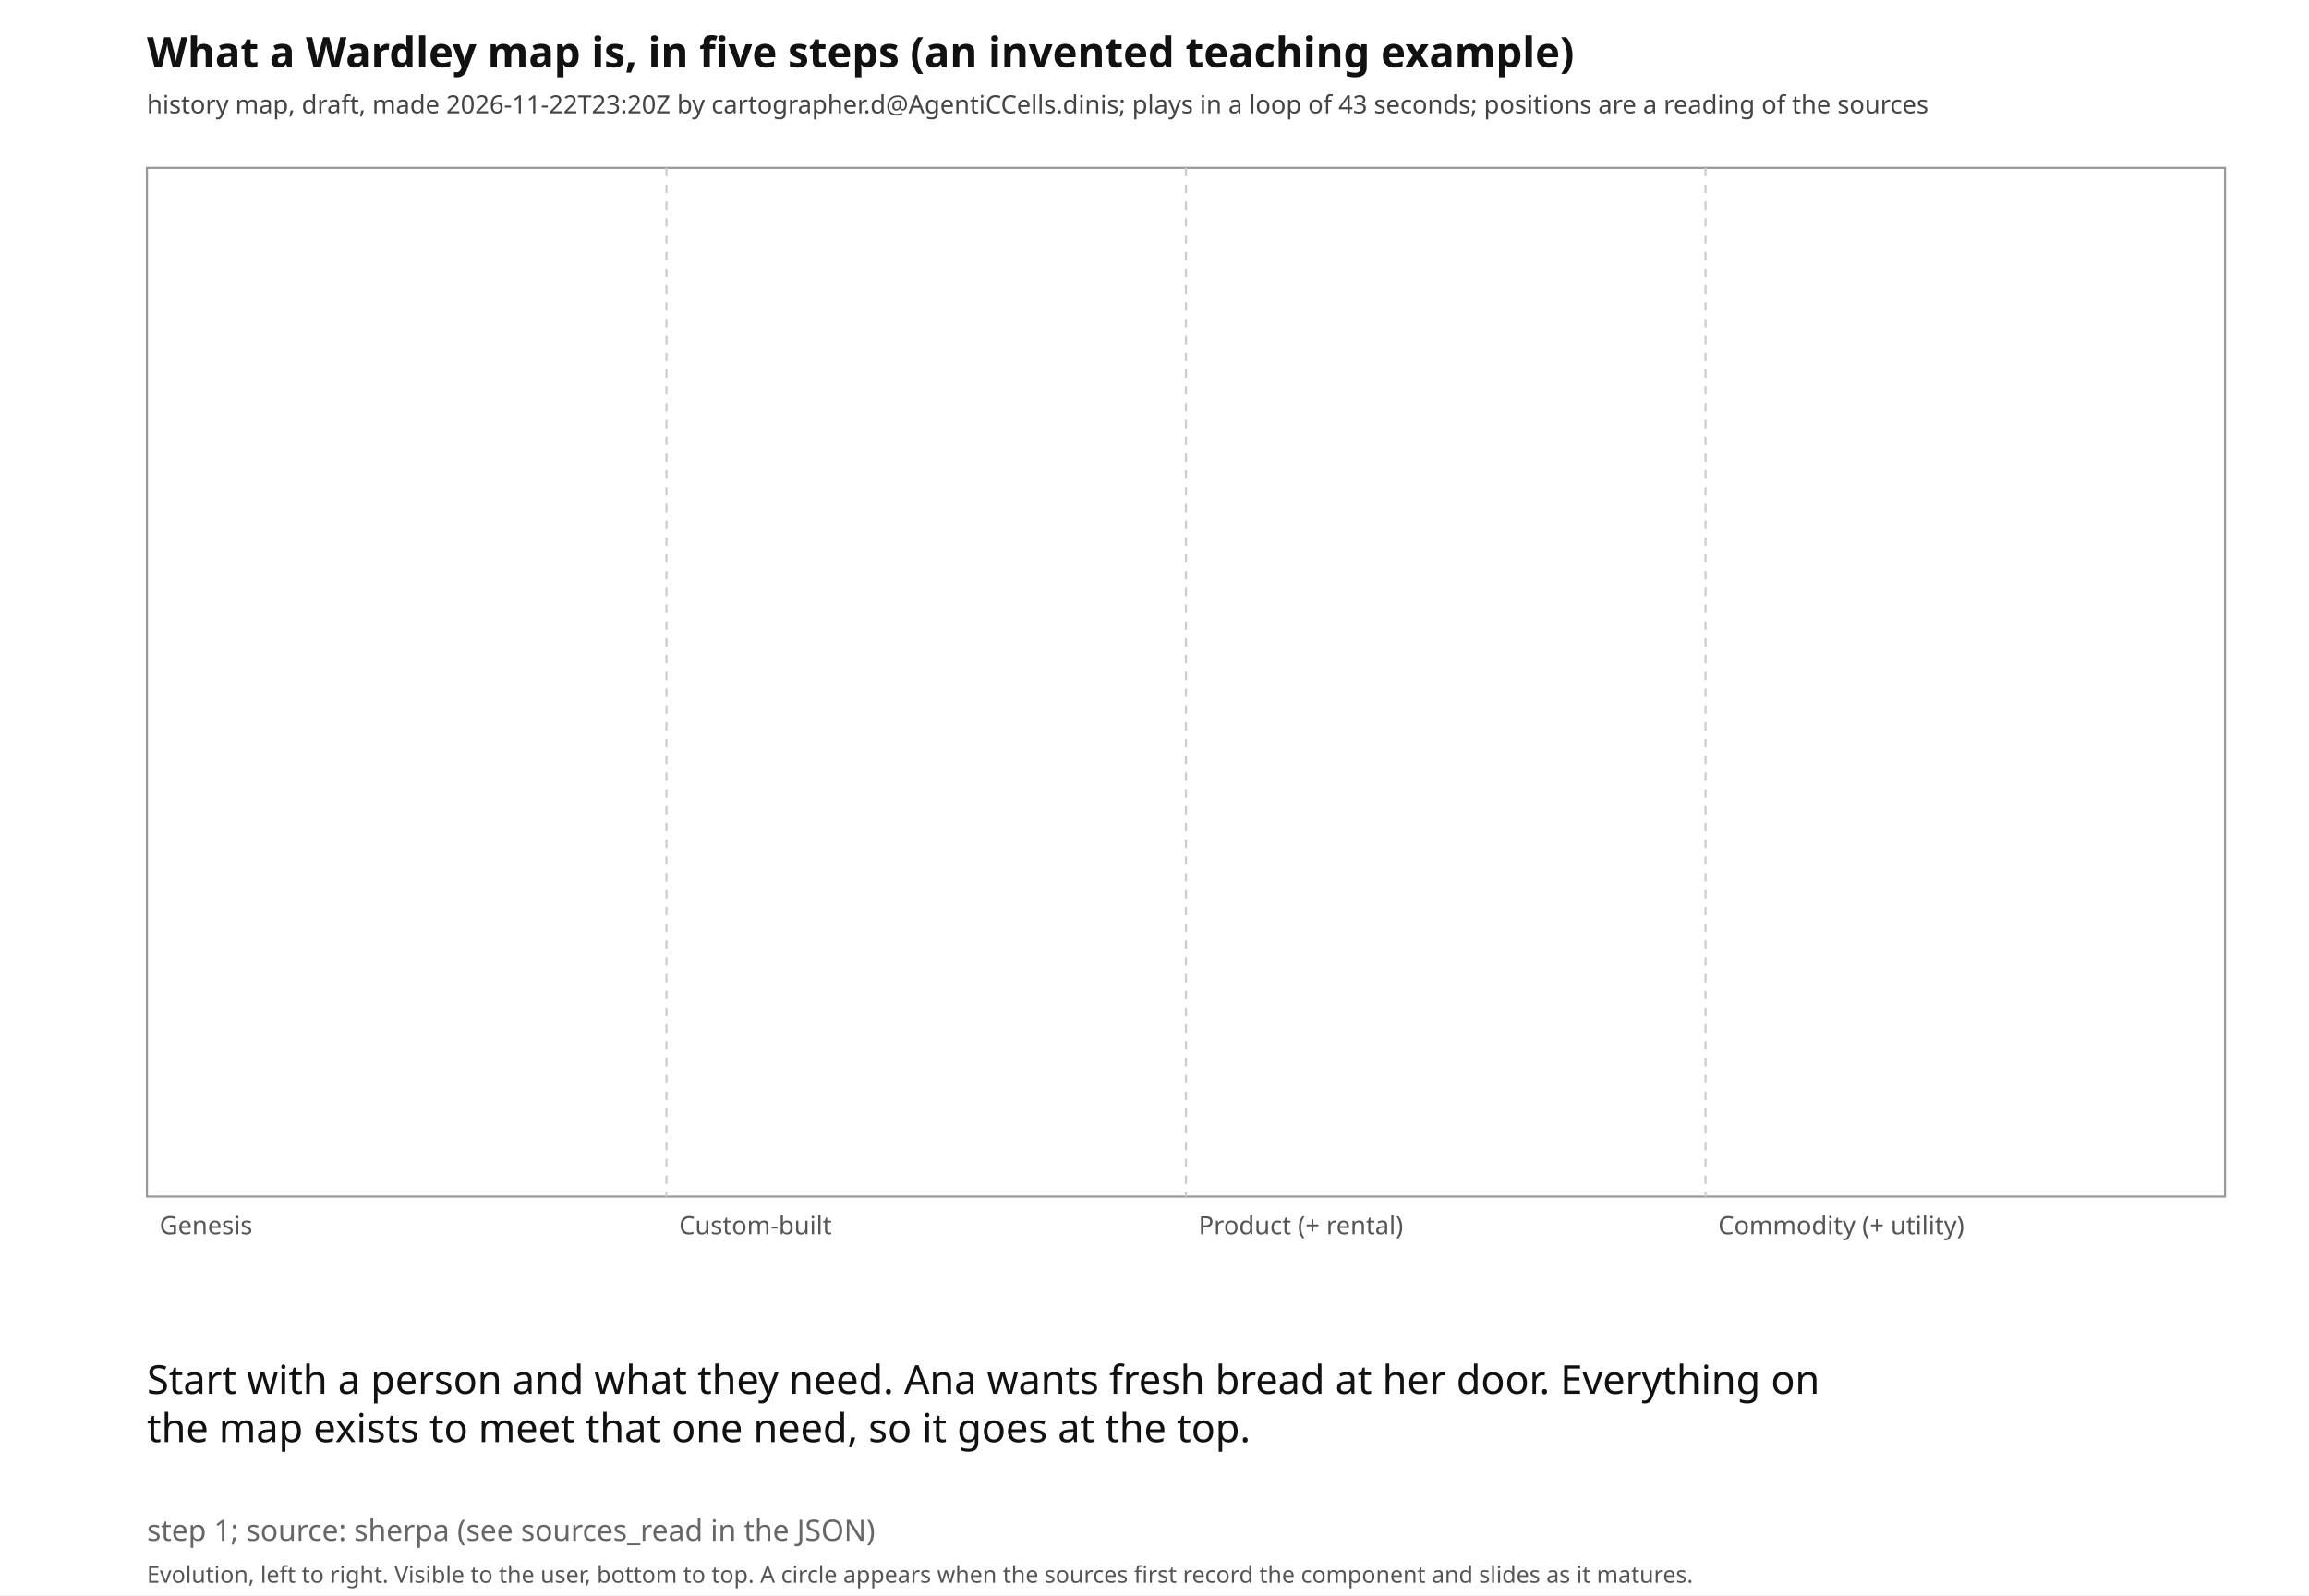
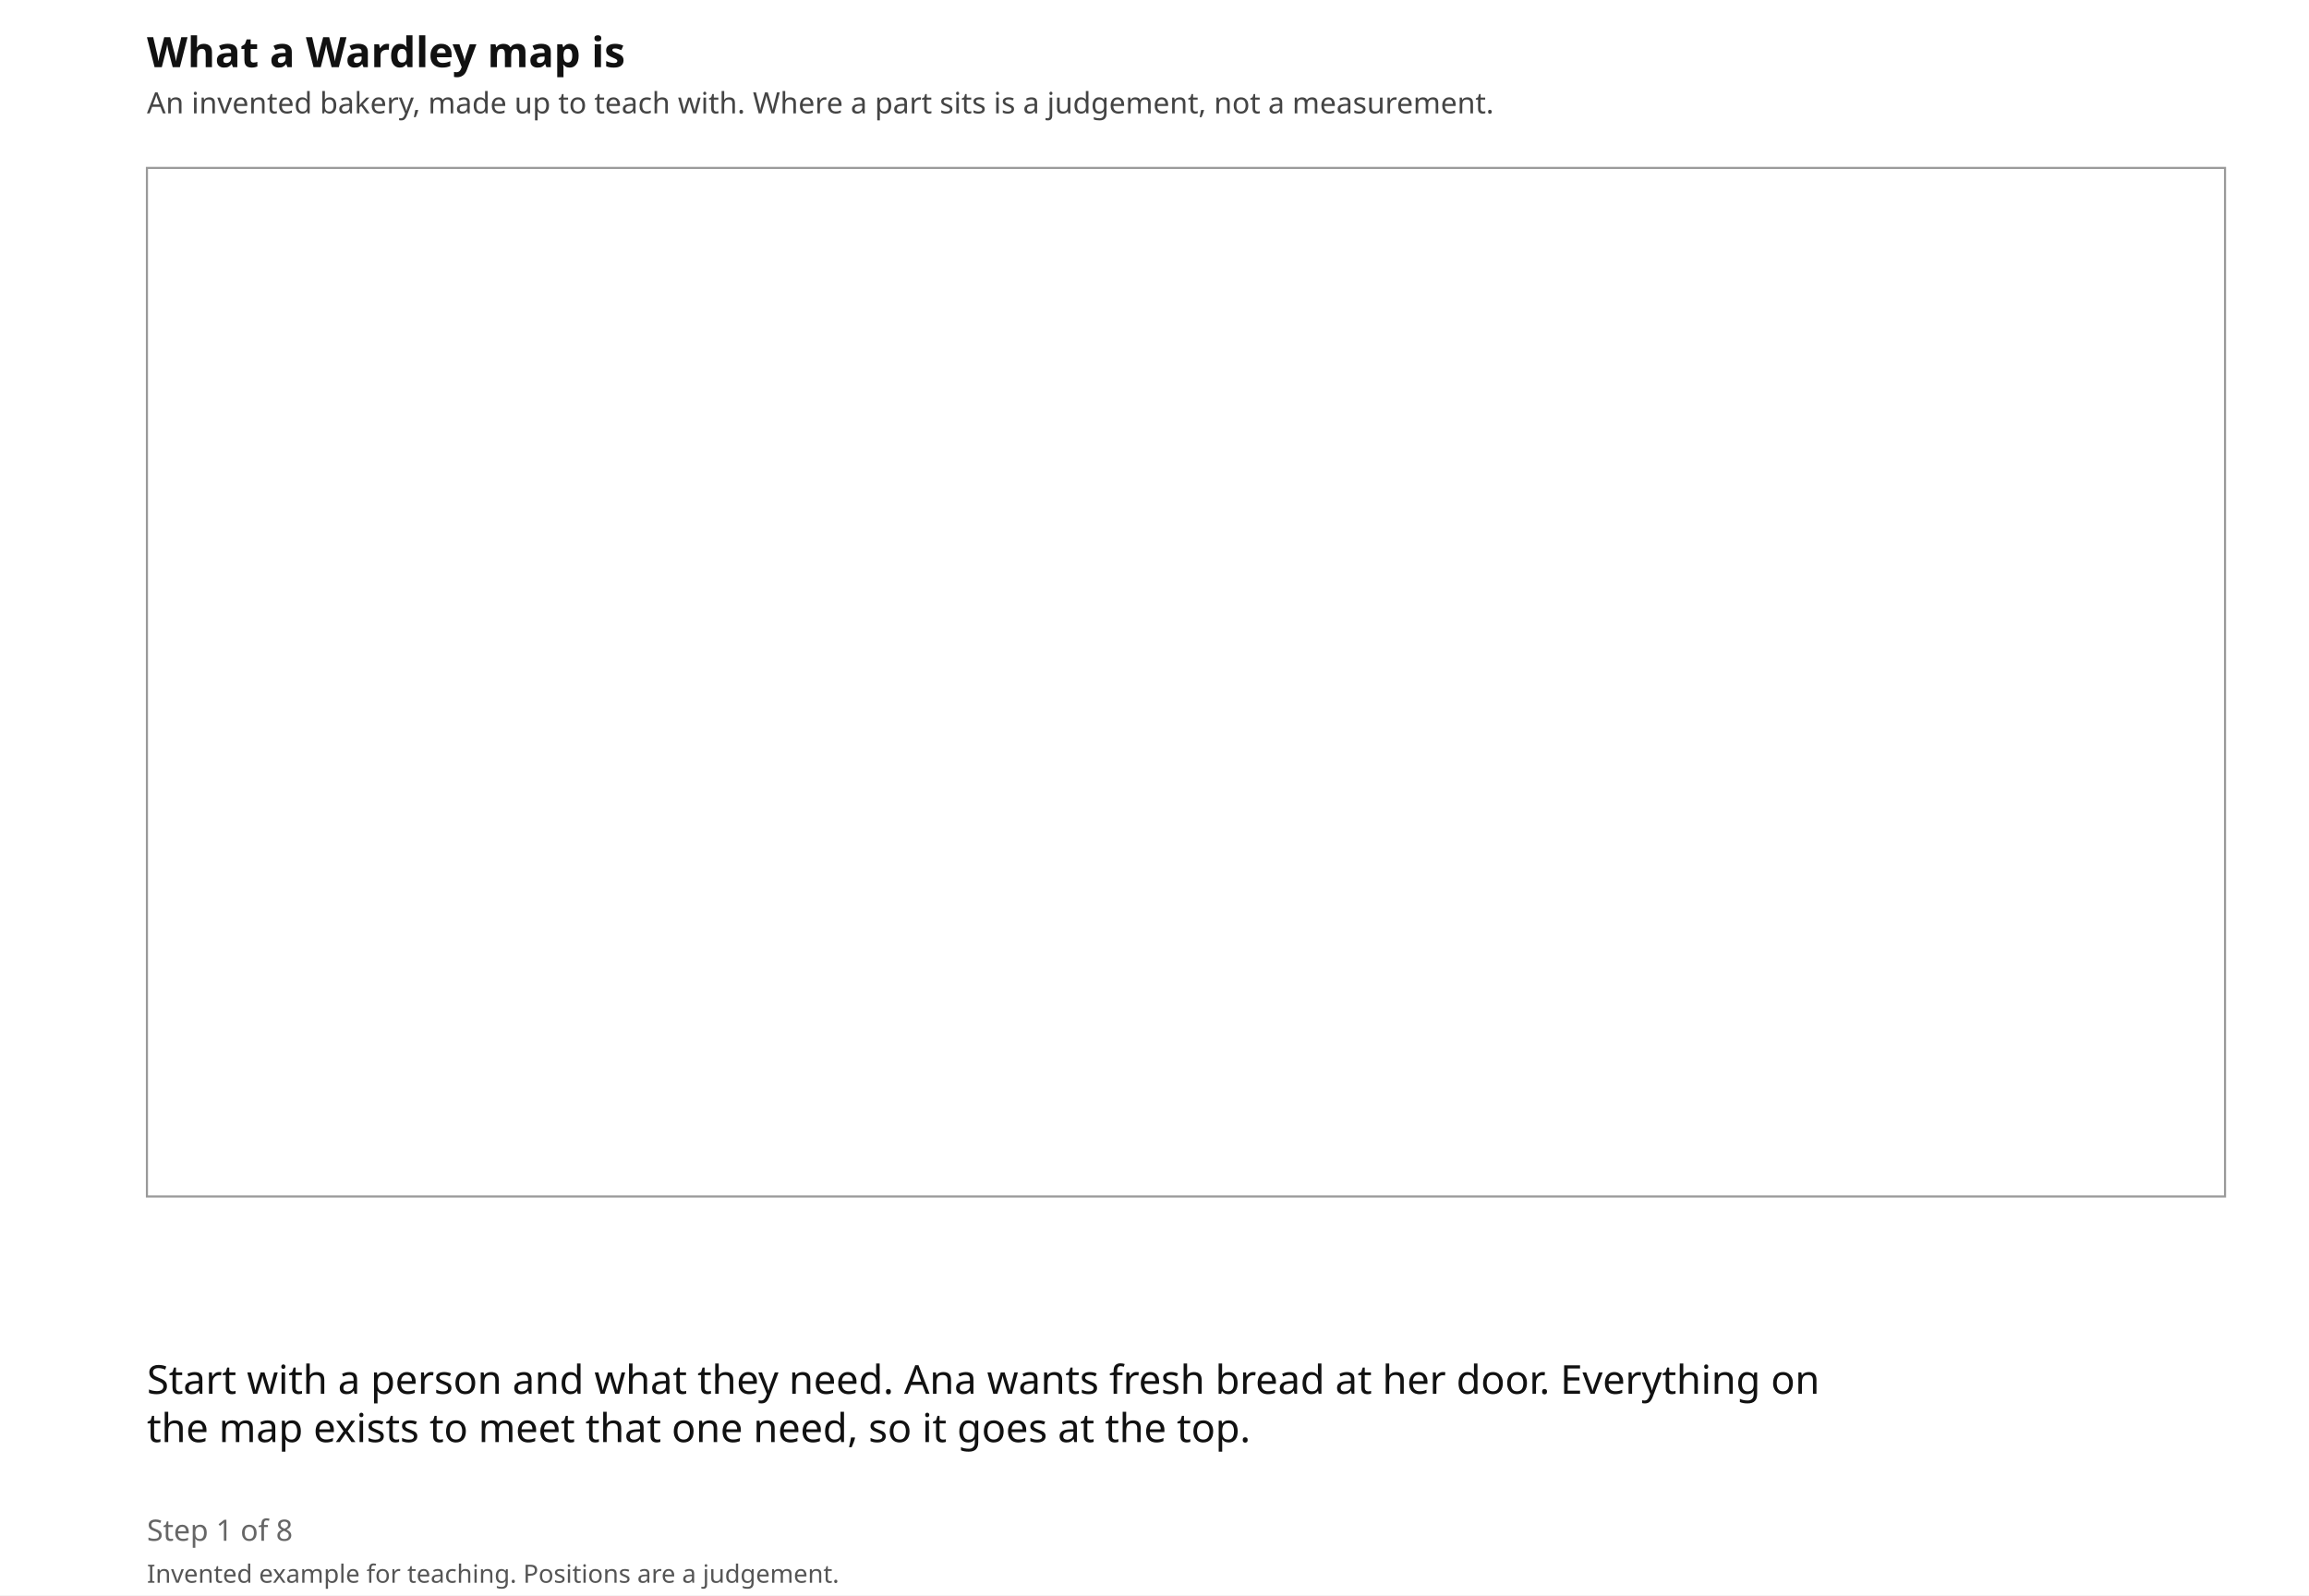
- <svg xmlns="http://www.w3.org/2000/svg" viewBox="0 0 1100 760" role="img" aria-label="What a Wardley map is, in five steps (an invented teaching example)" font-family="system-ui, sans-serif">
+ <svg xmlns="http://www.w3.org/2000/svg" viewBox="0 0 1100 760" role="img" aria-label="What a Wardley map is" font-family="system-ui, sans-serif">
  <rect width="1100" height="760" fill="#fff" />
-   <text x="70" y="32" font-size="20" font-weight="600" fill="#111">What a Wardley map is, in five steps (an invented teaching example)</text>
-   <text x="70" y="54" font-size="12" fill="#444">history map, draft, made 2026-11-22T23:20Z by cartographer.d@AgentiCCells.dinis; plays in a loop of 43 seconds; positions are a reading of the sources</text>
+   <text x="70" y="32" font-size="20" font-weight="600" fill="#111">What a Wardley map is</text>
+   <text x="70" y="54" font-size="14" fill="#444">An invented bakery, made up to teach with. Where a part sits is a judgement, not a measurement.</text>
  <rect x="70" y="80" width="990" height="490" fill="none" stroke="#999" />
-   <text x="76" y="588" font-size="12" fill="#555">Genesis</text>
-   <line x1="317.5" y1="80" x2="317.5" y2="570" stroke="#ccc" stroke-dasharray="4 4" />
-   <text x="323.5" y="588" font-size="12" fill="#555">Custom-built</text>
-   <line x1="565" y1="80" x2="565" y2="570" stroke="#ccc" stroke-dasharray="4 4" />
-   <text x="571" y="588" font-size="12" fill="#555">Product (+ rental)</text>
-   <line x1="812.5" y1="80" x2="812.5" y2="570" stroke="#ccc" stroke-dasharray="4 4" />
-   <text x="818.5" y="588" font-size="12" fill="#555">Commodity (+ utility)</text>
  <g opacity="0">
-     <animate attributeName="opacity" values="0;0;1;1" keyTimes="0;0;0.019;1" dur="43s" repeatCount="indefinite" />
+     <animate attributeName="opacity" values="0;0;1;1" keyTimes="0;0.485;0.493;1" dur="99s" repeatCount="indefinite" />
+     <text x="76" y="588" font-size="12" fill="#555">Genesis</text>
+     <line x1="317.5" y1="80" x2="317.5" y2="570" stroke="#ccc" stroke-dasharray="4 4" />
+     <text x="323.5" y="588" font-size="12" fill="#555">Custom-built</text>
+     <line x1="565" y1="80" x2="565" y2="570" stroke="#ccc" stroke-dasharray="4 4" />
+     <text x="571" y="588" font-size="12" fill="#555">Product (+ rental)</text>
+     <line x1="812.5" y1="80" x2="812.5" y2="570" stroke="#ccc" stroke-dasharray="4 4" />
+     <text x="818.5" y="588" font-size="12" fill="#555">Commodity (+ utility)</text>
+   </g>
+   <g opacity="0">
+     <animate attributeName="opacity" values="0;0;1;1" keyTimes="0;0;0.008;1" dur="99s" repeatCount="indefinite" />
    <g>
-       <animateTransform attributeName="transform" type="translate" values="565 94.7;565 94.7;565 94.7;565 94.7" keyTimes="0;0;0.019;1" dur="43s" repeatCount="indefinite" />
+       <animateTransform attributeName="transform" type="translate" values="565 94.7;565 94.7;565 94.7;565 94.7" keyTimes="0;0;0.008;1" dur="99s" repeatCount="indefinite" />
      <circle r="7" fill="#1f3a5f" />
      <text x="12" y="5" font-size="16" fill="#111">Ana wants fresh bread at her door</text>
    </g>
  </g>
  <g opacity="0">
-     <animate attributeName="opacity" values="0;0;1;1;1;1" keyTimes="0;0.116;0.135;0.484;0.539;1" dur="43s" repeatCount="indefinite" />
+     <animate attributeName="opacity" values="0;0;1;1;1;1" keyTimes="0;0.121;0.129;0.493;0.533;1" dur="99s" repeatCount="indefinite" />
    <g>
-       <animateTransform attributeName="transform" type="translate" values="565 168.2;565 168.2;565 168.2;565 168.2;367 168.2;367 168.2" keyTimes="0;0.116;0.135;0.484;0.539;1" dur="43s" repeatCount="indefinite" />
+       <animateTransform attributeName="transform" type="translate" values="565 168.2;565 168.2;565 168.2;565 168.2;367 168.2;367 168.2" keyTimes="0;0.121;0.129;0.493;0.533;1" dur="99s" repeatCount="indefinite" />
      <circle r="7" fill="#1f3a5f" />
      <text x="12" y="5" font-size="16" fill="#111">An order page she can use</text>
    </g>
  </g>
  <g opacity="0">
-     <animate attributeName="opacity" values="0;0;1;1;1;1;1;1" keyTimes="0;0.233;0.251;0.484;0.539;0.6;0.656;1" dur="43s" repeatCount="indefinite" />
+     <animate attributeName="opacity" values="0;0;1;1;1;1;1;1" keyTimes="0;0.242;0.251;0.493;0.533;0.614;0.654;1" dur="99s" repeatCount="indefinite" />
    <g>
-       <animateTransform attributeName="transform" type="translate" values="565 266.2;565 266.2;565 266.2;565 266.2;614.5 266.2;614.5 266.2;842.2 266.2;842.2 266.2" keyTimes="0;0.233;0.251;0.484;0.539;0.6;0.656;1" dur="43s" repeatCount="indefinite" />
+       <animateTransform attributeName="transform" type="translate" values="565 266.2;565 266.2;565 266.2;565 266.2;614.5 266.2;614.5 266.2;842.2 266.2;842.2 266.2" keyTimes="0;0.242;0.251;0.493;0.533;0.614;0.654;1" dur="99s" repeatCount="indefinite" />
      <circle r="7" fill="#1f3a5f" />
      <text x="12" y="5" font-size="16" fill="#111">Delivery</text>
    </g>
  </g>
  <g opacity="0">
-     <animate attributeName="opacity" values="0;0;1;1;1;1" keyTimes="0;0.233;0.251;0.484;0.539;1" dur="43s" repeatCount="indefinite" />
+     <animate attributeName="opacity" values="0;0;1;1;1;1" keyTimes="0;0.242;0.251;0.493;0.533;1" dur="99s" repeatCount="indefinite" />
    <g>
-       <animateTransform attributeName="transform" type="translate" values="565 325;565 325;565 325;565 325;268 325;268 325" keyTimes="0;0.233;0.251;0.484;0.539;1" dur="43s" repeatCount="indefinite" />
+       <animateTransform attributeName="transform" type="translate" values="565 325;565 325;565 325;565 325;268 325;268 325" keyTimes="0;0.242;0.251;0.493;0.533;1" dur="99s" repeatCount="indefinite" />
      <circle r="7" fill="#1f3a5f" />
-       <text x="12" y="5" font-size="16" fill="#111">Baking the bread</text>
+       <text x="12" y="5" font-size="16" fill="#111">The recipe and the baking</text>
    </g>
  </g>
  <g opacity="0">
-     <animate attributeName="opacity" values="0;0;1;1;1;1" keyTimes="0;0.349;0.367;0.484;0.539;1" dur="43s" repeatCount="indefinite" />
+     <animate attributeName="opacity" values="0;0;1;1;1;1" keyTimes="0;0.364;0.372;0.493;0.533;1" dur="99s" repeatCount="indefinite" />
    <g>
-       <animateTransform attributeName="transform" type="translate" values="565 374;565 374;565 374;565 374;763 374;763 374" keyTimes="0;0.349;0.367;0.484;0.539;1" dur="43s" repeatCount="indefinite" />
+       <animateTransform attributeName="transform" type="translate" values="565 374;565 374;565 374;565 374;763 374;763 374" keyTimes="0;0.364;0.372;0.493;0.533;1" dur="99s" repeatCount="indefinite" />
      <circle r="7" fill="#1f3a5f" />
      <text x="12" y="5" font-size="16" fill="#111">The oven</text>
    </g>
  </g>
  <g opacity="0">
-     <animate attributeName="opacity" values="0;0;1;1;1;1" keyTimes="0;0.349;0.367;0.484;0.539;1" dur="43s" repeatCount="indefinite" />
+     <animate attributeName="opacity" values="0;0;1;1;1;1" keyTimes="0;0.364;0.372;0.493;0.533;1" dur="99s" repeatCount="indefinite" />
    <g>
-       <animateTransform attributeName="transform" type="translate" values="565 452.4;565 452.4;565 452.4;565 452.4;881.8 452.4;881.8 452.4" keyTimes="0;0.349;0.367;0.484;0.539;1" dur="43s" repeatCount="indefinite" />
+       <animateTransform attributeName="transform" type="translate" values="565 452.4;565 452.4;565 452.4;565 452.4;881.8 452.4;881.8 452.4" keyTimes="0;0.364;0.372;0.493;0.533;1" dur="99s" repeatCount="indefinite" />
      <circle r="7" fill="#1f3a5f" />
      <text x="12" y="5" font-size="16" fill="#111">Flour</text>
    </g>
  </g>
  <g opacity="0">
-     <animate attributeName="opacity" values="0;0;1;1;1;1" keyTimes="0;0.349;0.367;0.484;0.539;1" dur="43s" repeatCount="indefinite" />
+     <animate attributeName="opacity" values="0;0;1;1;1;1" keyTimes="0;0.364;0.372;0.493;0.533;1" dur="99s" repeatCount="indefinite" />
    <g>
-       <animateTransform attributeName="transform" type="translate" values="565 530.8;565 530.8;565 530.8;565 530.8;1010.5 530.8;1010.5 530.8" keyTimes="0;0.349;0.367;0.484;0.539;1" dur="43s" repeatCount="indefinite" />
+       <animateTransform attributeName="transform" type="translate" values="565 530.8;565 530.8;565 530.8;565 530.8;1010.5 530.8;1010.5 530.8" keyTimes="0;0.364;0.372;0.493;0.533;1" dur="99s" repeatCount="indefinite" />
      <circle r="7" fill="#1f3a5f" />
      <text x="12" y="5" font-size="16" fill="#111">Electricity</text>
    </g>
  </g>
  <text x="70" y="664" font-size="19" fill="#111" opacity="1">
-     <animate attributeName="opacity" values="1;1;0;0" keyTimes="0;0.107;0.116;1" dur="43s" repeatCount="indefinite" />Start with a person and what they need. Ana wants fresh bread at her door. Everything on</text>
+     <animate attributeName="opacity" values="1;1;0;0" keyTimes="0;0.117;0.121;1" dur="99s" repeatCount="indefinite" />Start with a person and what they need. Ana wants fresh bread at her door. Everything on</text>
  <text x="70" y="687" font-size="19" fill="#111" opacity="1">
-     <animate attributeName="opacity" values="1;1;0;0" keyTimes="0;0.107;0.116;1" dur="43s" repeatCount="indefinite" />the map exists to meet that one need, so it goes at the top.</text>
+     <animate attributeName="opacity" values="1;1;0;0" keyTimes="0;0.117;0.121;1" dur="99s" repeatCount="indefinite" />the map exists to meet that one need, so it goes at the top.</text>
  <text x="70" y="734" font-size="14" fill="#666" opacity="1">
-     <animate attributeName="opacity" values="1;1;0;0" keyTimes="0;0.107;0.116;1" dur="43s" repeatCount="indefinite" />step 1; source: sherpa (see sources_read in the JSON)</text>
+     <animate attributeName="opacity" values="1;1;0;0" keyTimes="0;0.117;0.121;1" dur="99s" repeatCount="indefinite" />Step 1 of 8</text>
  <text x="70" y="664" font-size="19" fill="#111" opacity="0">
-     <animate attributeName="opacity" values="0;0;1;1;0;0" keyTimes="0;0.116;0.126;0.223;0.233;1" dur="43s" repeatCount="indefinite" />What does her need depend on? First, something she can see and use: an order page. The</text>
+     <animate attributeName="opacity" values="0;0;1;1;0;0" keyTimes="0;0.121;0.125;0.238;0.242;1" dur="99s" repeatCount="indefinite" />What does her need depend on? First, something she can see and use: an order page. The</text>
  <text x="70" y="687" font-size="19" fill="#111" opacity="0">
-     <animate attributeName="opacity" values="0;0;1;1;0;0" keyTimes="0;0.116;0.126;0.223;0.233;1" dur="43s" repeatCount="indefinite" />higher a part sits, the more visible it is to the person it serves.</text>
+     <animate attributeName="opacity" values="0;0;1;1;0;0" keyTimes="0;0.121;0.125;0.238;0.242;1" dur="99s" repeatCount="indefinite" />higher a part sits, the more visible it is to the person it serves.</text>
  <text x="70" y="734" font-size="14" fill="#666" opacity="0">
-     <animate attributeName="opacity" values="0;0;1;1;0;0" keyTimes="0;0.116;0.126;0.223;0.233;1" dur="43s" repeatCount="indefinite" />step 2; source: sherpa (see sources_read in the JSON)</text>
+     <animate attributeName="opacity" values="0;0;1;1;0;0" keyTimes="0;0.121;0.125;0.238;0.242;1" dur="99s" repeatCount="indefinite" />Step 2 of 8</text>
  <text x="70" y="664" font-size="19" fill="#111" opacity="0">
-     <animate attributeName="opacity" values="0;0;1;1;0;0" keyTimes="0;0.233;0.242;0.34;0.349;1" dur="43s" repeatCount="indefinite" />The order page depends on delivery, and on bread that is actually baked. Each part</text>
+     <animate attributeName="opacity" values="0;0;1;1;0;0" keyTimes="0;0.242;0.246;0.36;0.364;1" dur="99s" repeatCount="indefinite" />The order page depends on delivery, and on bread that is actually baked. Each part</text>
  <text x="70" y="687" font-size="19" fill="#111" opacity="0">
-     <animate attributeName="opacity" values="0;0;1;1;0;0" keyTimes="0;0.233;0.242;0.34;0.349;1" dur="43s" repeatCount="indefinite" />depends on the ones below it, and Ana never sees them.</text>
+     <animate attributeName="opacity" values="0;0;1;1;0;0" keyTimes="0;0.242;0.246;0.36;0.364;1" dur="99s" repeatCount="indefinite" />depends on the ones below it, and Ana never sees them.</text>
  <text x="70" y="734" font-size="14" fill="#666" opacity="0">
-     <animate attributeName="opacity" values="0;0;1;1;0;0" keyTimes="0;0.233;0.242;0.34;0.349;1" dur="43s" repeatCount="indefinite" />step 3; source: sherpa (see sources_read in the JSON)</text>
+     <animate attributeName="opacity" values="0;0;1;1;0;0" keyTimes="0;0.242;0.246;0.36;0.364;1" dur="99s" repeatCount="indefinite" />Step 3 of 8</text>
  <text x="70" y="664" font-size="19" fill="#111" opacity="0">
-     <animate attributeName="opacity" values="0;0;1;1;0;0" keyTimes="0;0.349;0.358;0.456;0.465;1" dur="43s" repeatCount="indefinite" />Baking needs an oven and flour, and the oven needs electricity. Now we have a chain,</text>
+     <animate attributeName="opacity" values="0;0;1;1;0;0" keyTimes="0;0.364;0.368;0.481;0.485;1" dur="99s" repeatCount="indefinite" />Baking needs an oven and flour, and the oven needs electricity. Now we have a chain,</text>
  <text x="70" y="687" font-size="19" fill="#111" opacity="0">
-     <animate attributeName="opacity" values="0;0;1;1;0;0" keyTimes="0;0.349;0.358;0.456;0.465;1" dur="43s" repeatCount="indefinite" />from what Ana sees at the top to what is hidden at the bottom.</text>
+     <animate attributeName="opacity" values="0;0;1;1;0;0" keyTimes="0;0.364;0.368;0.481;0.485;1" dur="99s" repeatCount="indefinite" />from what Ana sees at the top to what is hidden at the bottom.</text>
  <text x="70" y="734" font-size="14" fill="#666" opacity="0">
-     <animate attributeName="opacity" values="0;0;1;1;0;0" keyTimes="0;0.349;0.358;0.456;0.465;1" dur="43s" repeatCount="indefinite" />step 4; source: sherpa (see sources_read in the JSON)</text>
+     <animate attributeName="opacity" values="0;0;1;1;0;0" keyTimes="0;0.364;0.368;0.481;0.485;1" dur="99s" repeatCount="indefinite" />Step 4 of 8</text>
  <text x="70" y="664" font-size="19" fill="#111" opacity="0">
-     <animate attributeName="opacity" values="0;0;1;1;0;0" keyTimes="0;0.465;0.474;0.572;0.581;1" dur="43s" repeatCount="indefinite" />Now the second idea, left to right. Parts mature. On the left, new and one of a kind,</text>
+     <animate attributeName="opacity" values="0;0;1;1;0;0" keyTimes="0;0.485;0.489;0.602;0.606;1" dur="99s" repeatCount="indefinite" />Now the second idea, left to right. Parts mature. On the left, new and one of a kind,</text>
  <text x="70" y="687" font-size="19" fill="#111" opacity="0">
-     <animate attributeName="opacity" values="0;0;1;1;0;0" keyTimes="0;0.465;0.474;0.572;0.581;1" dur="43s" repeatCount="indefinite" />like this bakery's recipe. On the right, everyday and cheap, like electricity. The map</text>
+     <animate attributeName="opacity" values="0;0;1;1;0;0" keyTimes="0;0.485;0.489;0.602;0.606;1" dur="99s" repeatCount="indefinite" />like this bakery's recipe. On the right, everyday and cheap, like electricity. The map</text>
  <text x="70" y="710" font-size="19" fill="#111" opacity="0">
-     <animate attributeName="opacity" values="0;0;1;1;0;0" keyTimes="0;0.465;0.474;0.572;0.581;1" dur="43s" repeatCount="indefinite" />spreads out.</text>
+     <animate attributeName="opacity" values="0;0;1;1;0;0" keyTimes="0;0.485;0.489;0.602;0.606;1" dur="99s" repeatCount="indefinite" />spreads out.</text>
  <text x="70" y="734" font-size="14" fill="#666" opacity="0">
-     <animate attributeName="opacity" values="0;0;1;1;0;0" keyTimes="0;0.465;0.474;0.572;0.581;1" dur="43s" repeatCount="indefinite" />step 5; source: invented (see sources_read in the JSON)</text>
+     <animate attributeName="opacity" values="0;0;1;1;0;0" keyTimes="0;0.485;0.489;0.602;0.606;1" dur="99s" repeatCount="indefinite" />Step 5 of 8</text>
  <text x="70" y="664" font-size="19" fill="#111" opacity="0">
-     <animate attributeName="opacity" values="0;0;1;1;0;0" keyTimes="0;0.581;0.591;0.688;0.698;1" dur="43s" repeatCount="indefinite" />Parts do not stay still. Delivery services become everyday, and delivery drifts to the</text>
+     <animate attributeName="opacity" values="0;0;1;1;0;0" keyTimes="0;0.606;0.61;0.723;0.727;1" dur="99s" repeatCount="indefinite" />Parts do not stay still. Delivery services become everyday, and delivery drifts to the</text>
  <text x="70" y="687" font-size="19" fill="#111" opacity="0">
-     <animate attributeName="opacity" values="0;0;1;1;0;0" keyTimes="0;0.581;0.591;0.688;0.698;1" dur="43s" repeatCount="indefinite" />right. Whatever is already everyday is rarely worth building for yourself.</text>
+     <animate attributeName="opacity" values="0;0;1;1;0;0" keyTimes="0;0.606;0.61;0.723;0.727;1" dur="99s" repeatCount="indefinite" />right. Whatever is already everyday is rarely worth building for yourself.</text>
  <text x="70" y="734" font-size="14" fill="#666" opacity="0">
-     <animate attributeName="opacity" values="0;0;1;1;0;0" keyTimes="0;0.581;0.591;0.688;0.698;1" dur="43s" repeatCount="indefinite" />step 6; source: invented (see sources_read in the JSON)</text>
+     <animate attributeName="opacity" values="0;0;1;1;0;0" keyTimes="0;0.606;0.61;0.723;0.727;1" dur="99s" repeatCount="indefinite" />Step 6 of 8</text>
  <text x="70" y="664" font-size="19" fill="#111" opacity="0">
-     <animate attributeName="opacity" values="0;0;1;1;0;0" keyTimes="0;0.698;0.707;0.805;0.814;1" dur="43s" repeatCount="indefinite" />Here is the decision the map changes. Do not build your own delivery. Use an everyday</text>
+     <animate attributeName="opacity" values="0;0;1;1;0;0" keyTimes="0;0.727;0.731;0.844;0.849;1" dur="99s" repeatCount="indefinite" />Here is the decision the map changes. Do not build your own delivery. Use an everyday</text>
  <text x="70" y="687" font-size="19" fill="#111" opacity="0">
-     <animate attributeName="opacity" values="0;0;1;1;0;0" keyTimes="0;0.698;0.707;0.805;0.814;1" dur="43s" repeatCount="indefinite" />one, and spend your effort on the recipe, the part on the left that only you can do.</text>
+     <animate attributeName="opacity" values="0;0;1;1;0;0" keyTimes="0;0.727;0.731;0.844;0.849;1" dur="99s" repeatCount="indefinite" />one, and spend your effort on the recipe, the part on the left that only you can do.</text>
  <text x="70" y="734" font-size="14" fill="#666" opacity="0">
-     <animate attributeName="opacity" values="0;0;1;1;0;0" keyTimes="0;0.698;0.707;0.805;0.814;1" dur="43s" repeatCount="indefinite" />step 7; source: invented (see sources_read in the JSON)</text>
+     <animate attributeName="opacity" values="0;0;1;1;0;0" keyTimes="0;0.727;0.731;0.844;0.849;1" dur="99s" repeatCount="indefinite" />Step 7 of 8</text>
  <text x="70" y="664" font-size="19" fill="#111" opacity="0">
-     <animate attributeName="opacity" values="0;0;1;1" keyTimes="0;0.814;0.823;1" dur="43s" repeatCount="indefinite" />That is a Wardley map. Two ways in from here: edit this map and make it your own, or</text>
+     <animate attributeName="opacity" values="0;0;1;1" keyTimes="0;0.849;0.853;1" dur="99s" repeatCount="indefinite" />That is a Wardley map. Two ways in from here: edit this map and make it your own, or</text>
  <text x="70" y="687" font-size="19" fill="#111" opacity="0">
-     <animate attributeName="opacity" values="0;0;1;1" keyTimes="0;0.814;0.823;1" dur="43s" repeatCount="indefinite" />watch how a map changes over time, one dated move at a time.</text>
+     <animate attributeName="opacity" values="0;0;1;1" keyTimes="0;0.849;0.853;1" dur="99s" repeatCount="indefinite" />watch how a map changes over time, one dated move at a time.</text>
  <text x="70" y="734" font-size="14" fill="#666" opacity="0">
-     <animate attributeName="opacity" values="0;0;1;1" keyTimes="0;0.814;0.823;1" dur="43s" repeatCount="indefinite" />step 8; source: cartographer (see sources_read in the JSON)</text>
-   <text x="70" y="754" font-size="11" fill="#555">Evolution, left to right. Visible to the user, bottom to top. A circle appears when the sources first record the component and slides as it matures.</text>
+     <animate attributeName="opacity" values="0;0;1;1" keyTimes="0;0.849;0.853;1" dur="99s" repeatCount="indefinite" />Step 8 of 8</text>
+   <text x="70" y="754" font-size="12" fill="#555">Invented example for teaching. Positions are a judgement.</text>
</svg>
